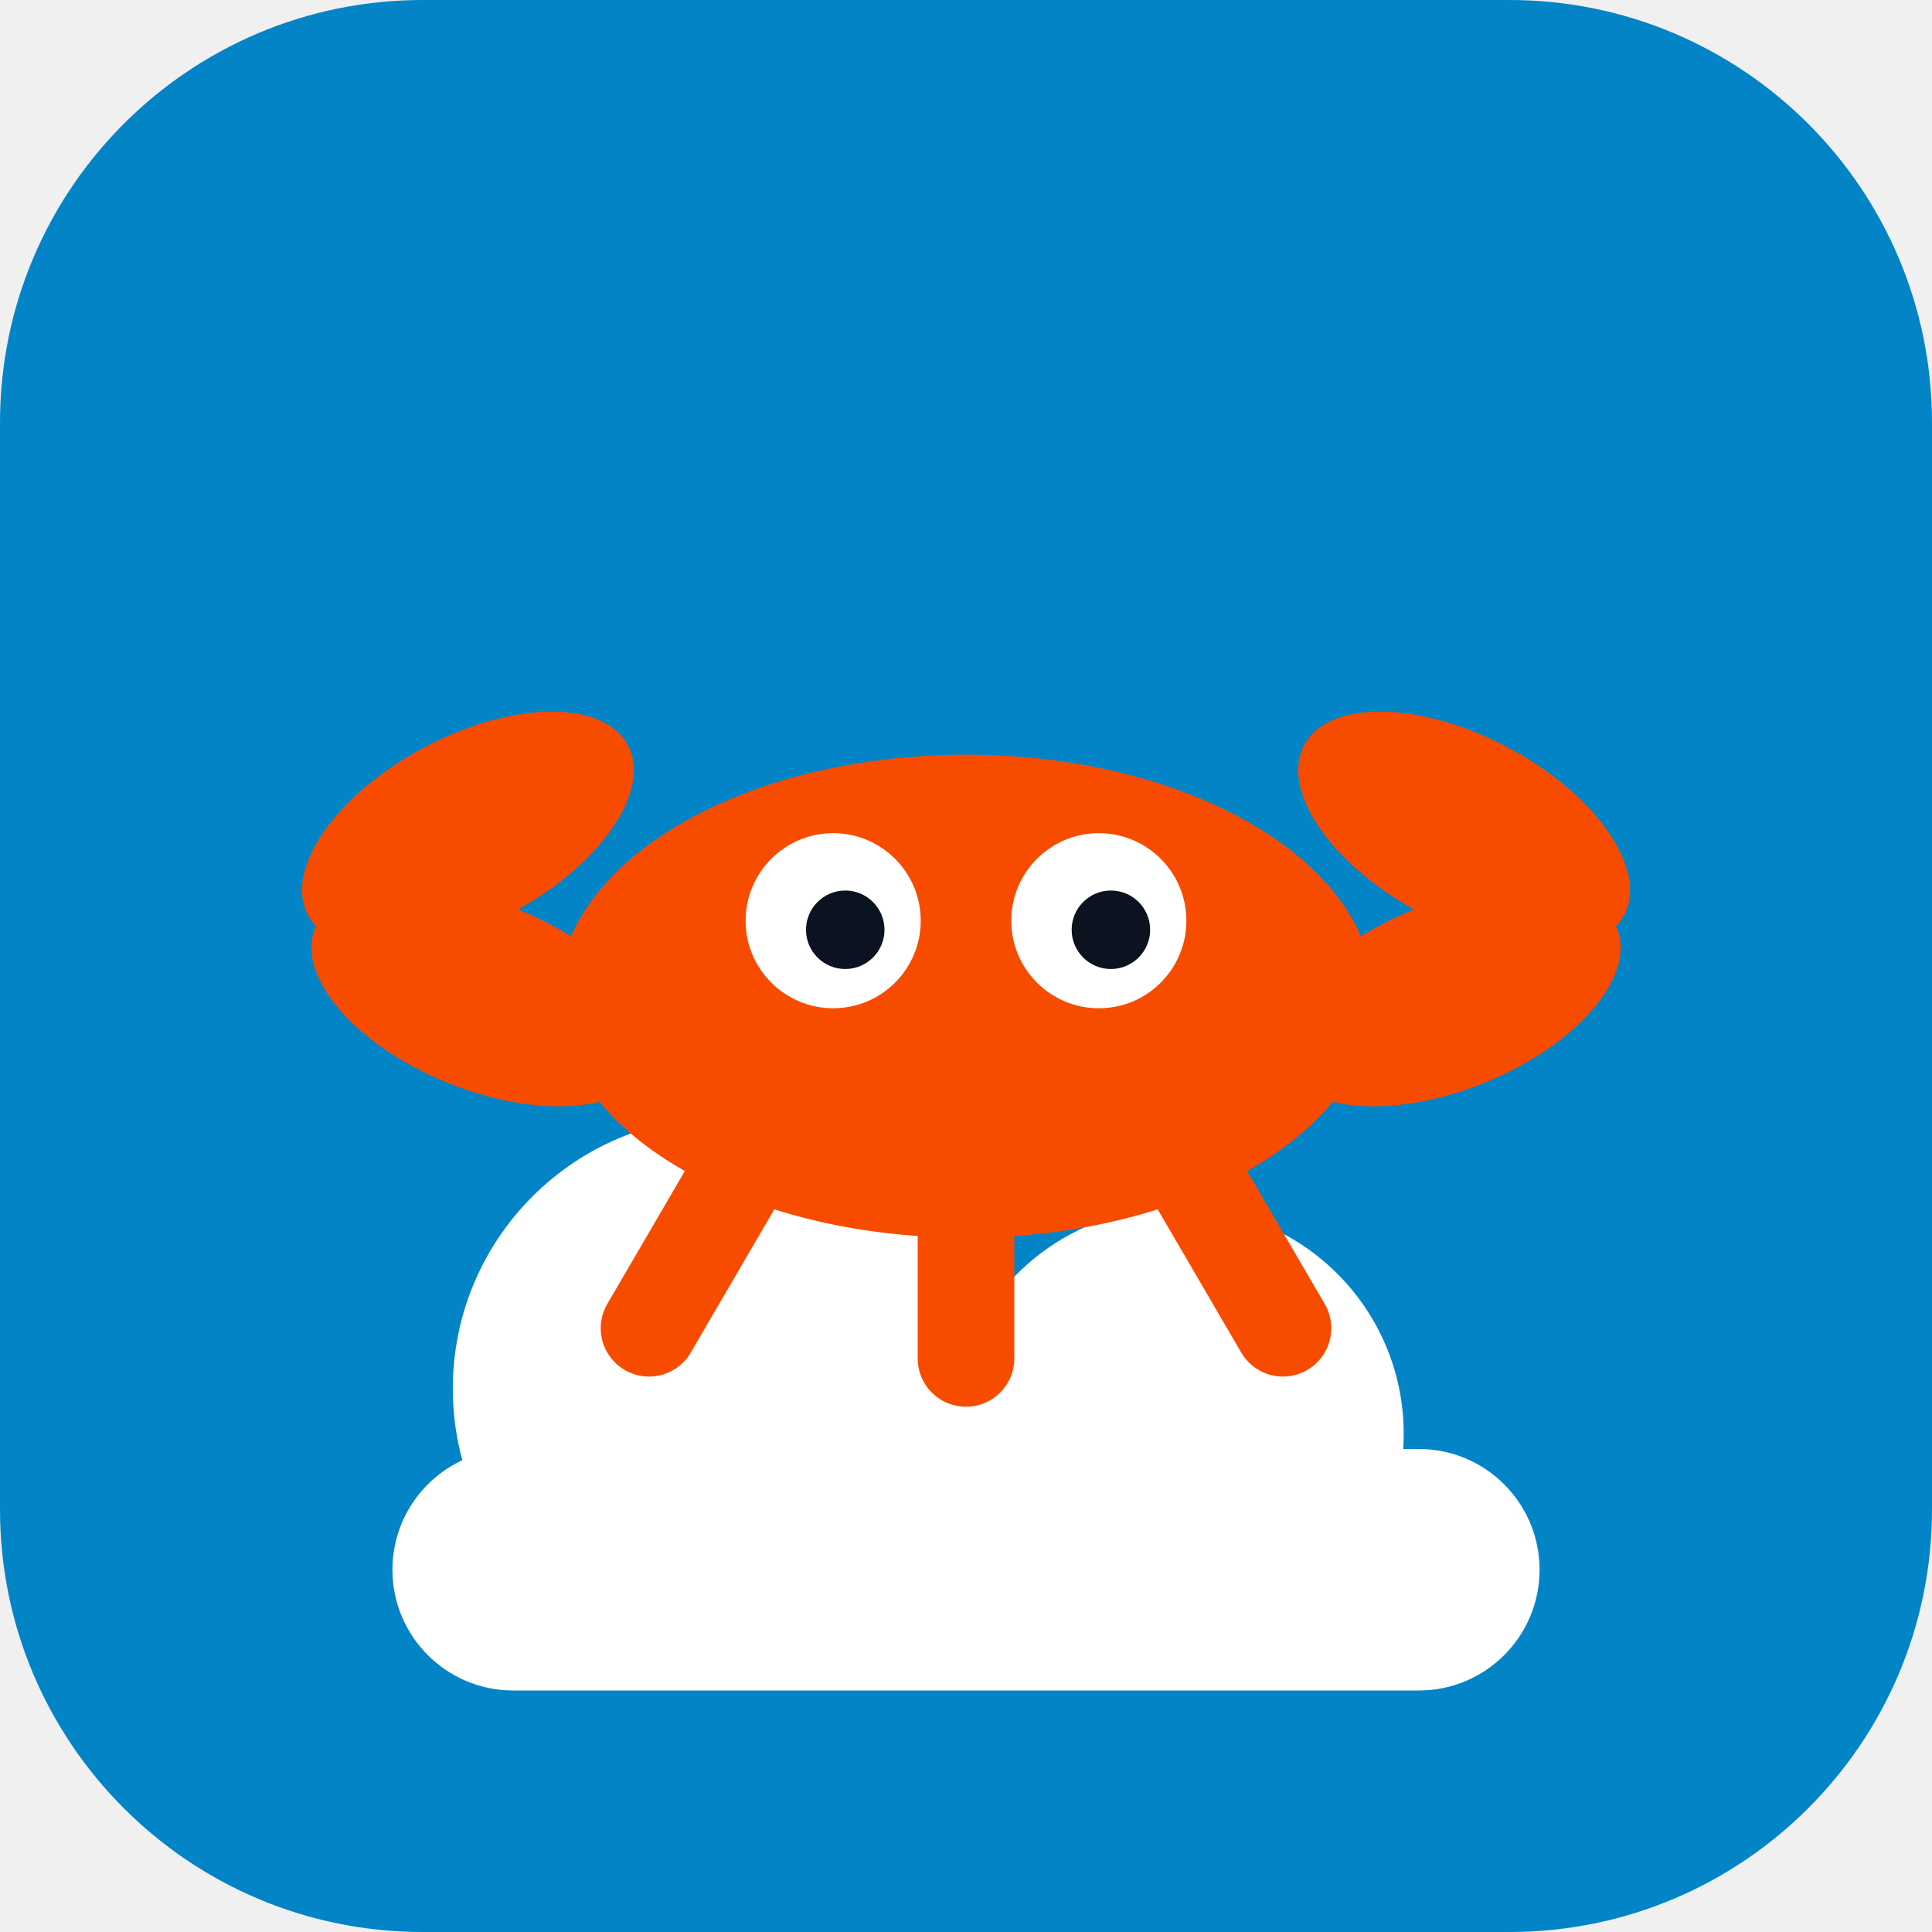
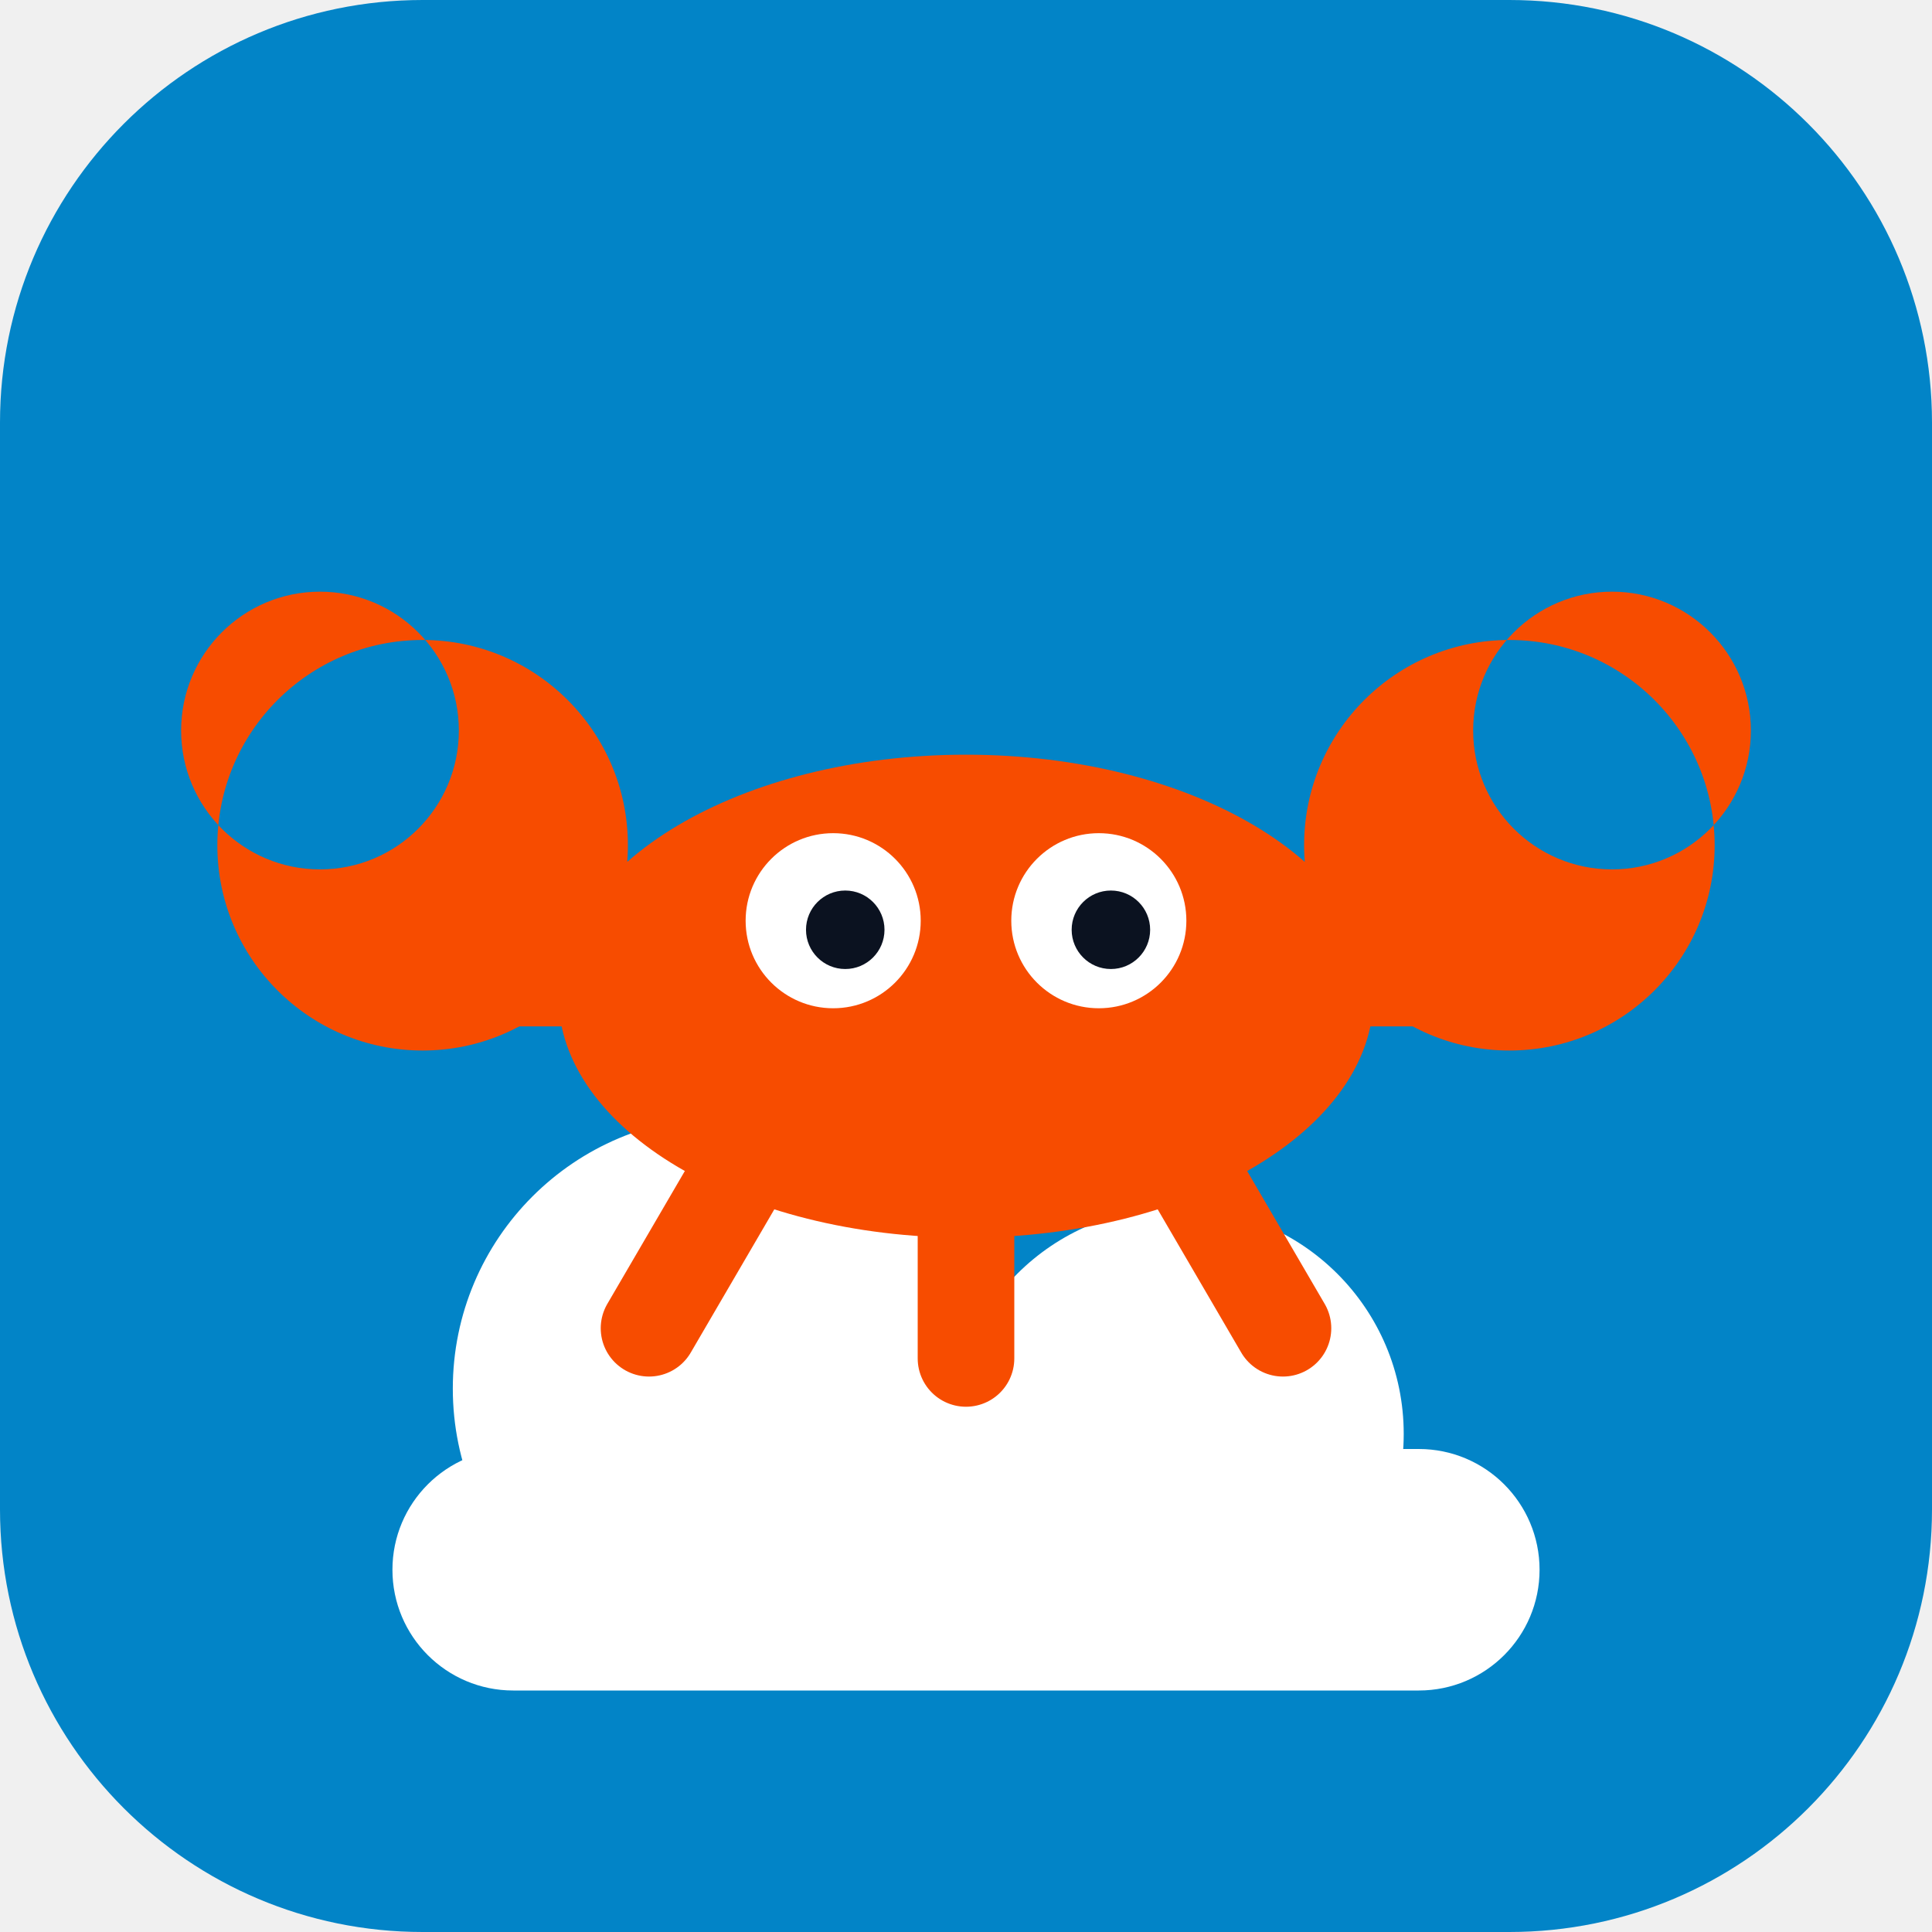
<svg xmlns="http://www.w3.org/2000/svg" viewBox="0 0 64 64" role="img" aria-label="RoxyCloud">
  <rect width="64" height="64" rx="14" fill="#0284c7" />
  <g fill="#ffffff">
    <circle cx="24" cy="46" r="9" />
    <circle cx="39" cy="47.5" r="7.5" />
    <rect x="13" y="48" width="38" height="8" rx="4" />
  </g>
  <g stroke="#f74c00" stroke-width="3.2" stroke-linecap="round">
    <path d="M25 38l-3.5 6" />
    <path d="M32 39v6" />
    <path d="M39 38l3.5 6" />
  </g>
+   <g fill="#f74c00" fill-rule="evenodd">
+     <path d="M14 28m-6.8 0a6.8 6.8 0 1 0 13.6 0a6.8 6.8 0 1 0-13.6 0M10.6 24.2m-4.6 0a4.6 4.6 0 1 0 9.2 0a4.6 4.6 0 1 0-9.2 0" />
+     <path d="M50 28m-6.8 0a6.8 6.8 0 1 0 13.6 0a6.8 6.8 0 1 0-13.6 0M53.4 24.2m-4.6 0a4.6 4.6 0 1 0 9.2 0a4.6 4.6 0 1 0-9.2 0" />
+   </g>
  <g fill="#f74c00">
-     <ellipse cx="15.5" cy="27.5" rx="6" ry="3.1" transform="rotate(-28 15.5 27.5)" />
-     <ellipse cx="16" cy="33" rx="6" ry="3.1" transform="rotate(22 16 33)" />
-     <ellipse cx="48.5" cy="27.5" rx="6" ry="3.1" transform="rotate(28 48.5 27.5)" />
-     <ellipse cx="48" cy="33" rx="6" ry="3.1" transform="rotate(-22 48 33)" />
+     <rect x="14" y="28.5" width="9" height="5.5" rx="2.75" />
+     <rect x="41" y="28.5" width="9" height="5.5" rx="2.75" />
  </g>
  <ellipse cx="32" cy="33" rx="13.5" ry="8" fill="#f74c00" />
  <g fill="#ffffff">
    <circle cx="27.6" cy="30.5" r="2.9" />
    <circle cx="36.4" cy="30.5" r="2.9" />
  </g>
  <g fill="#0b1220">
    <circle cx="28" cy="30.8" r="1.3" />
    <circle cx="36.8" cy="30.8" r="1.3" />
  </g>
</svg>
